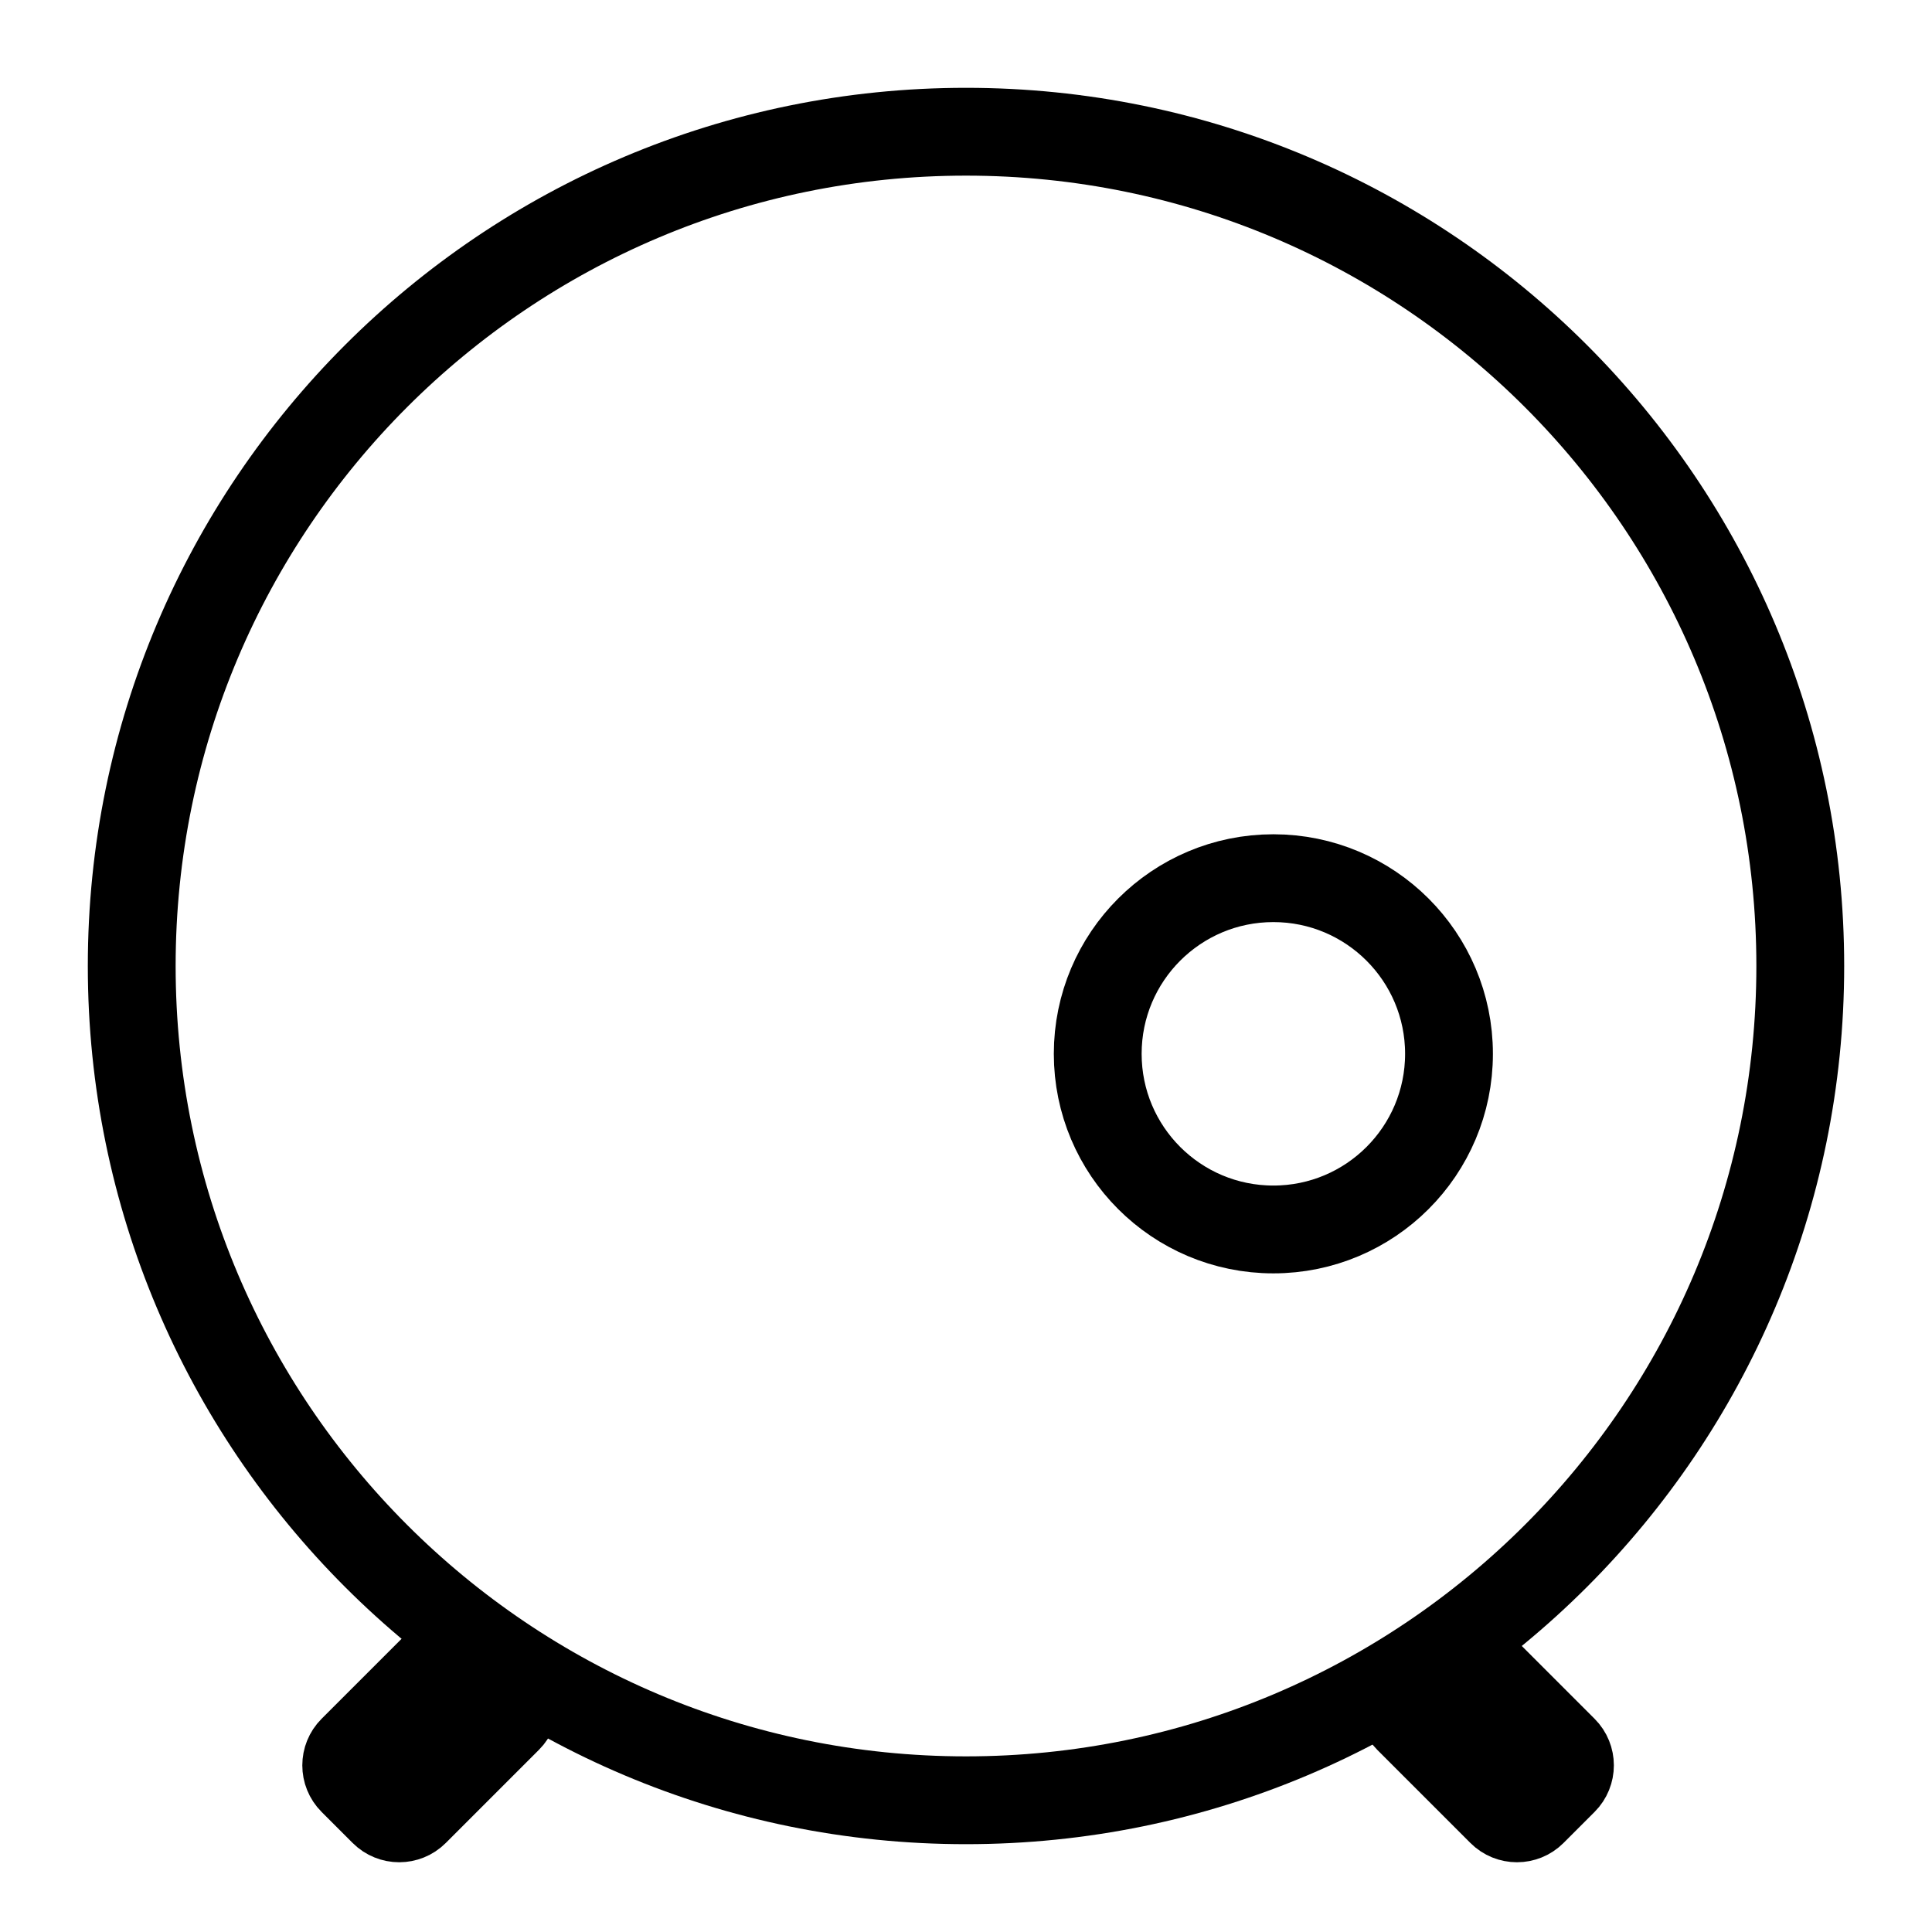
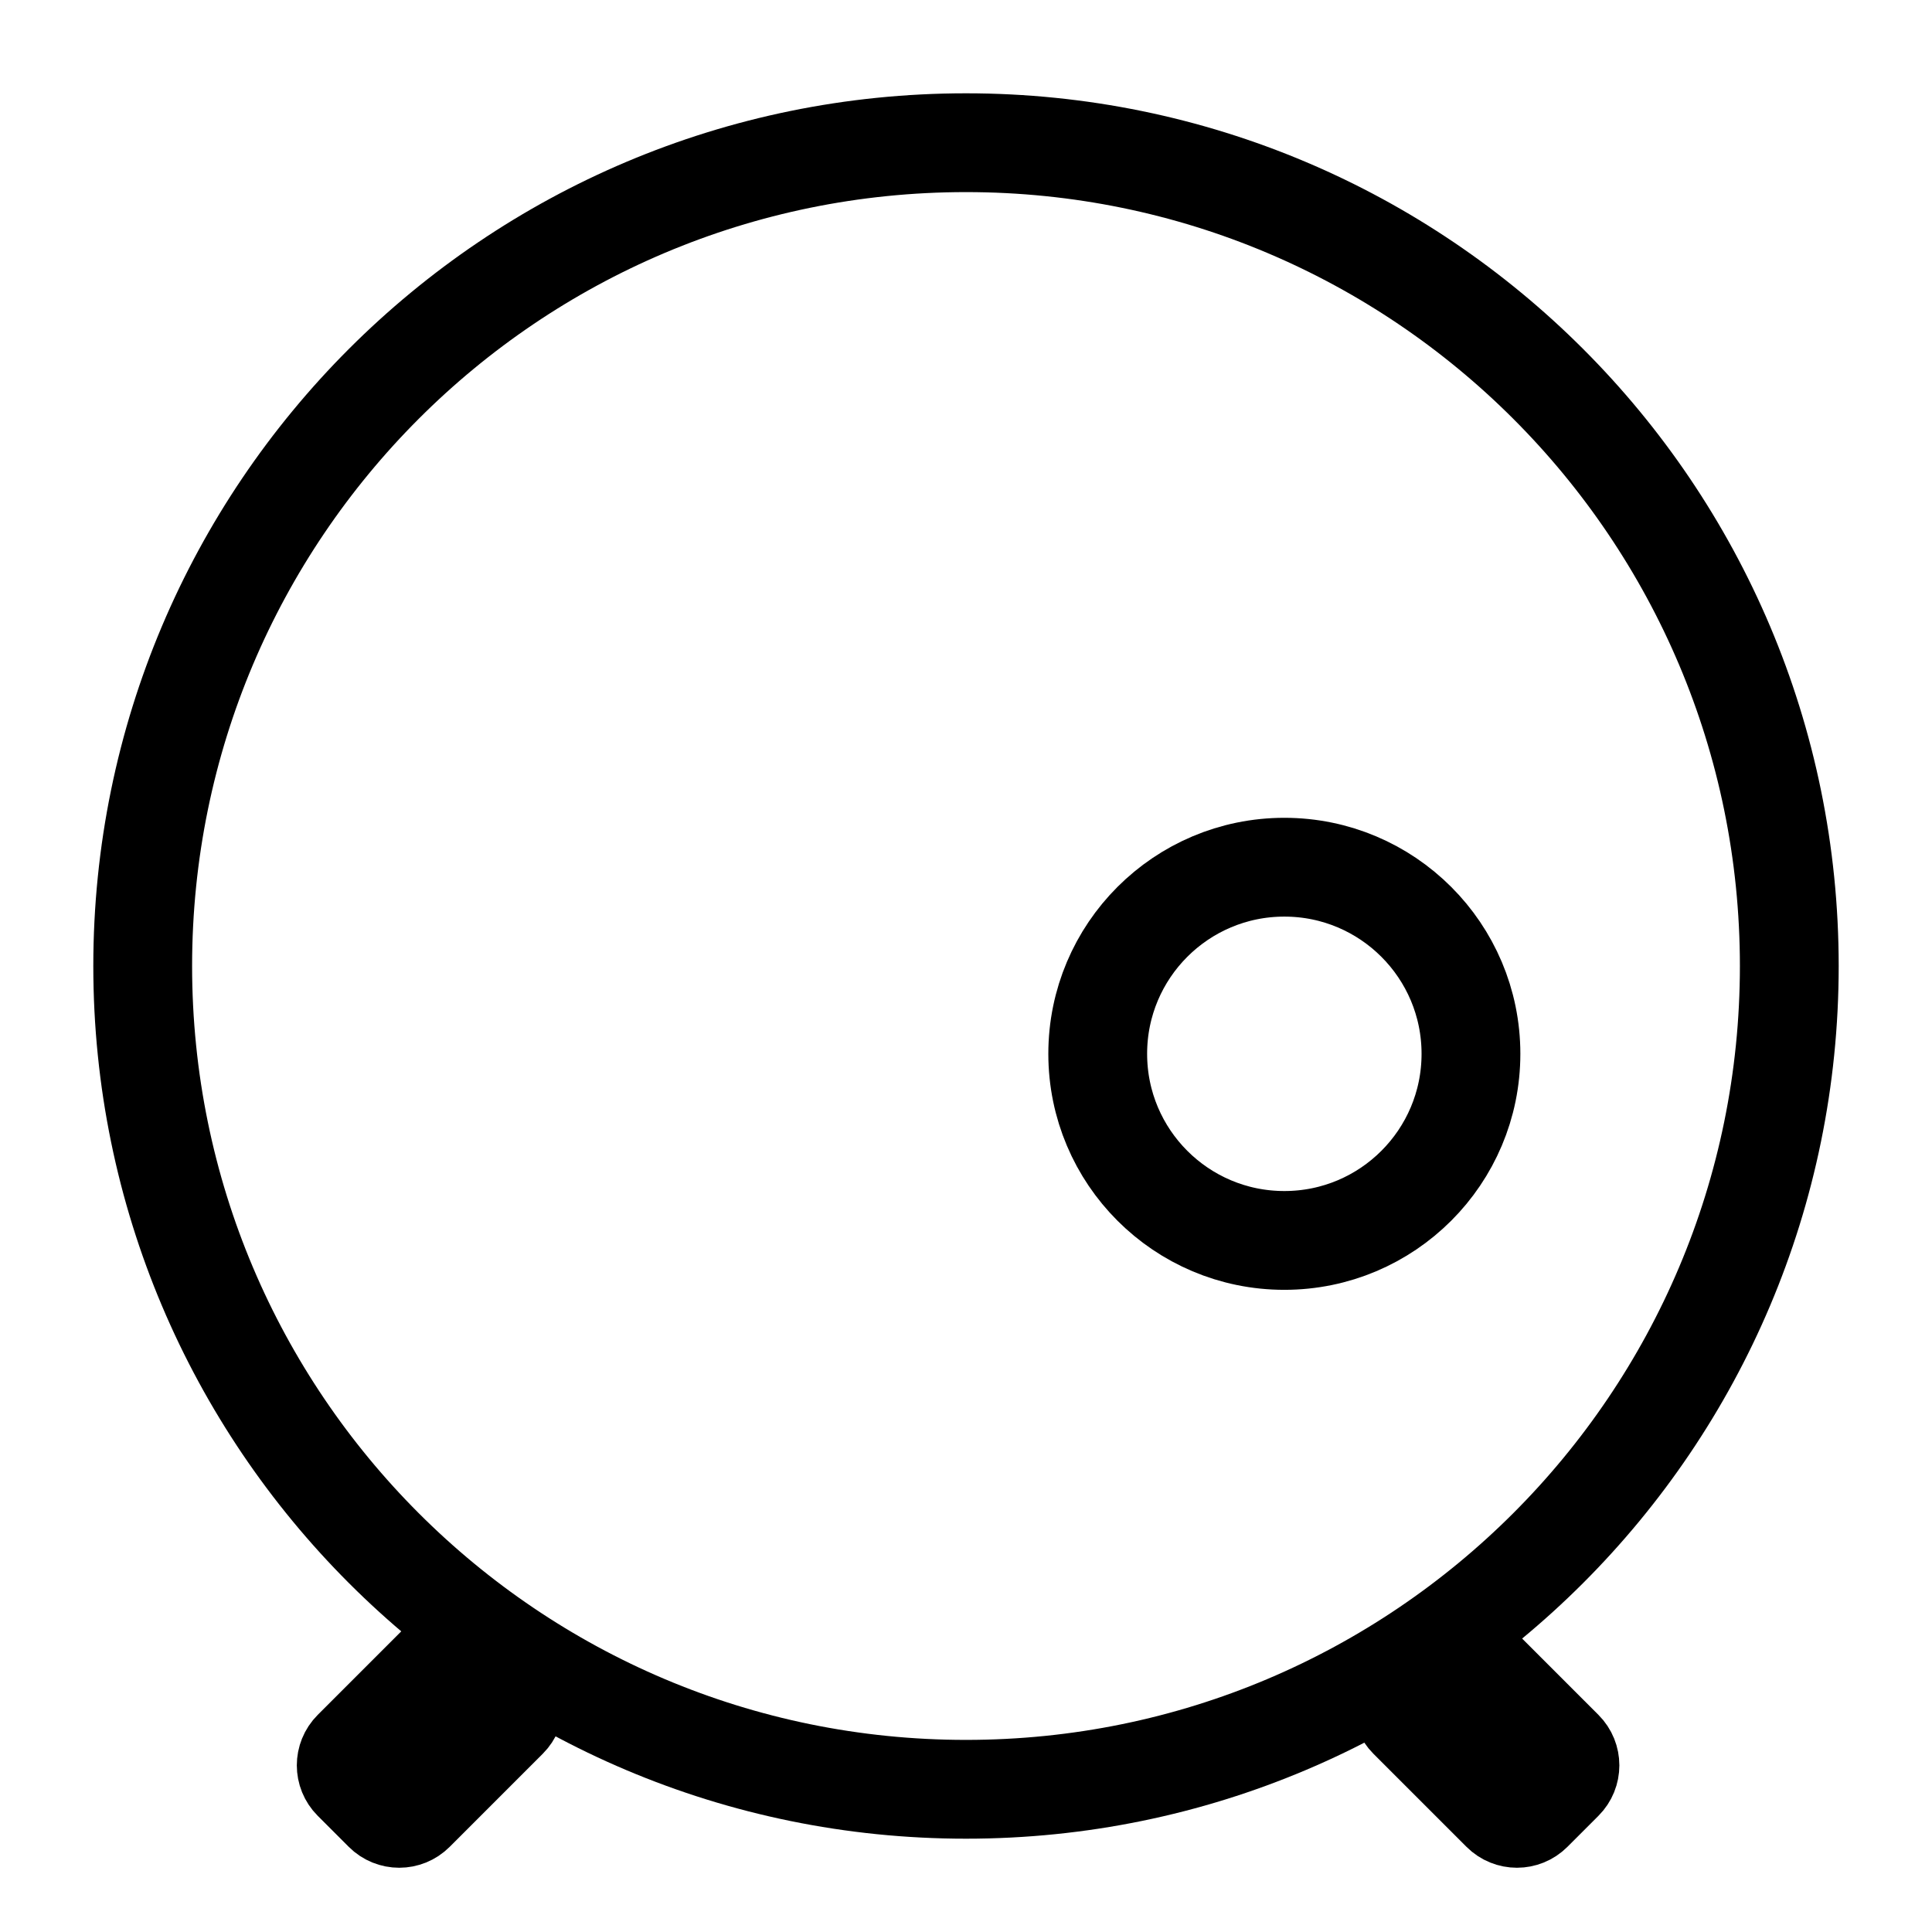
<svg xmlns="http://www.w3.org/2000/svg" width="64px" height="64px" viewBox="10 10 44 44" version="1.1">
  <style>
    .stroke {
      stroke: #000000;
    }
    .fill {
      fill: #000000;
    }
  </style>
-   <g id="icon" stroke-width="2" class="stroke" fill="none">
-     <circle fill="none" r="19" cx="32" cy="32" />
-     <circle fill="none" r="4" cx="39" cy="34" />
+   <g id="icon" stroke-width="2.25" class="stroke" fill="none">
+     <circle fill="none" r="18.75" cx="32" cy="32" />
+     <circle fill="none" r="4.25" cx="39.25" cy="34" />
    <rect transform="rotate(45)" class="fill" x="64" y="3" width="4" height="2" rx="0.5" />
    <rect transform="rotate(-45)" class="fill" x="-23" y="48" width="4" height="2" rx="0.5" />
  </g>
</svg>
